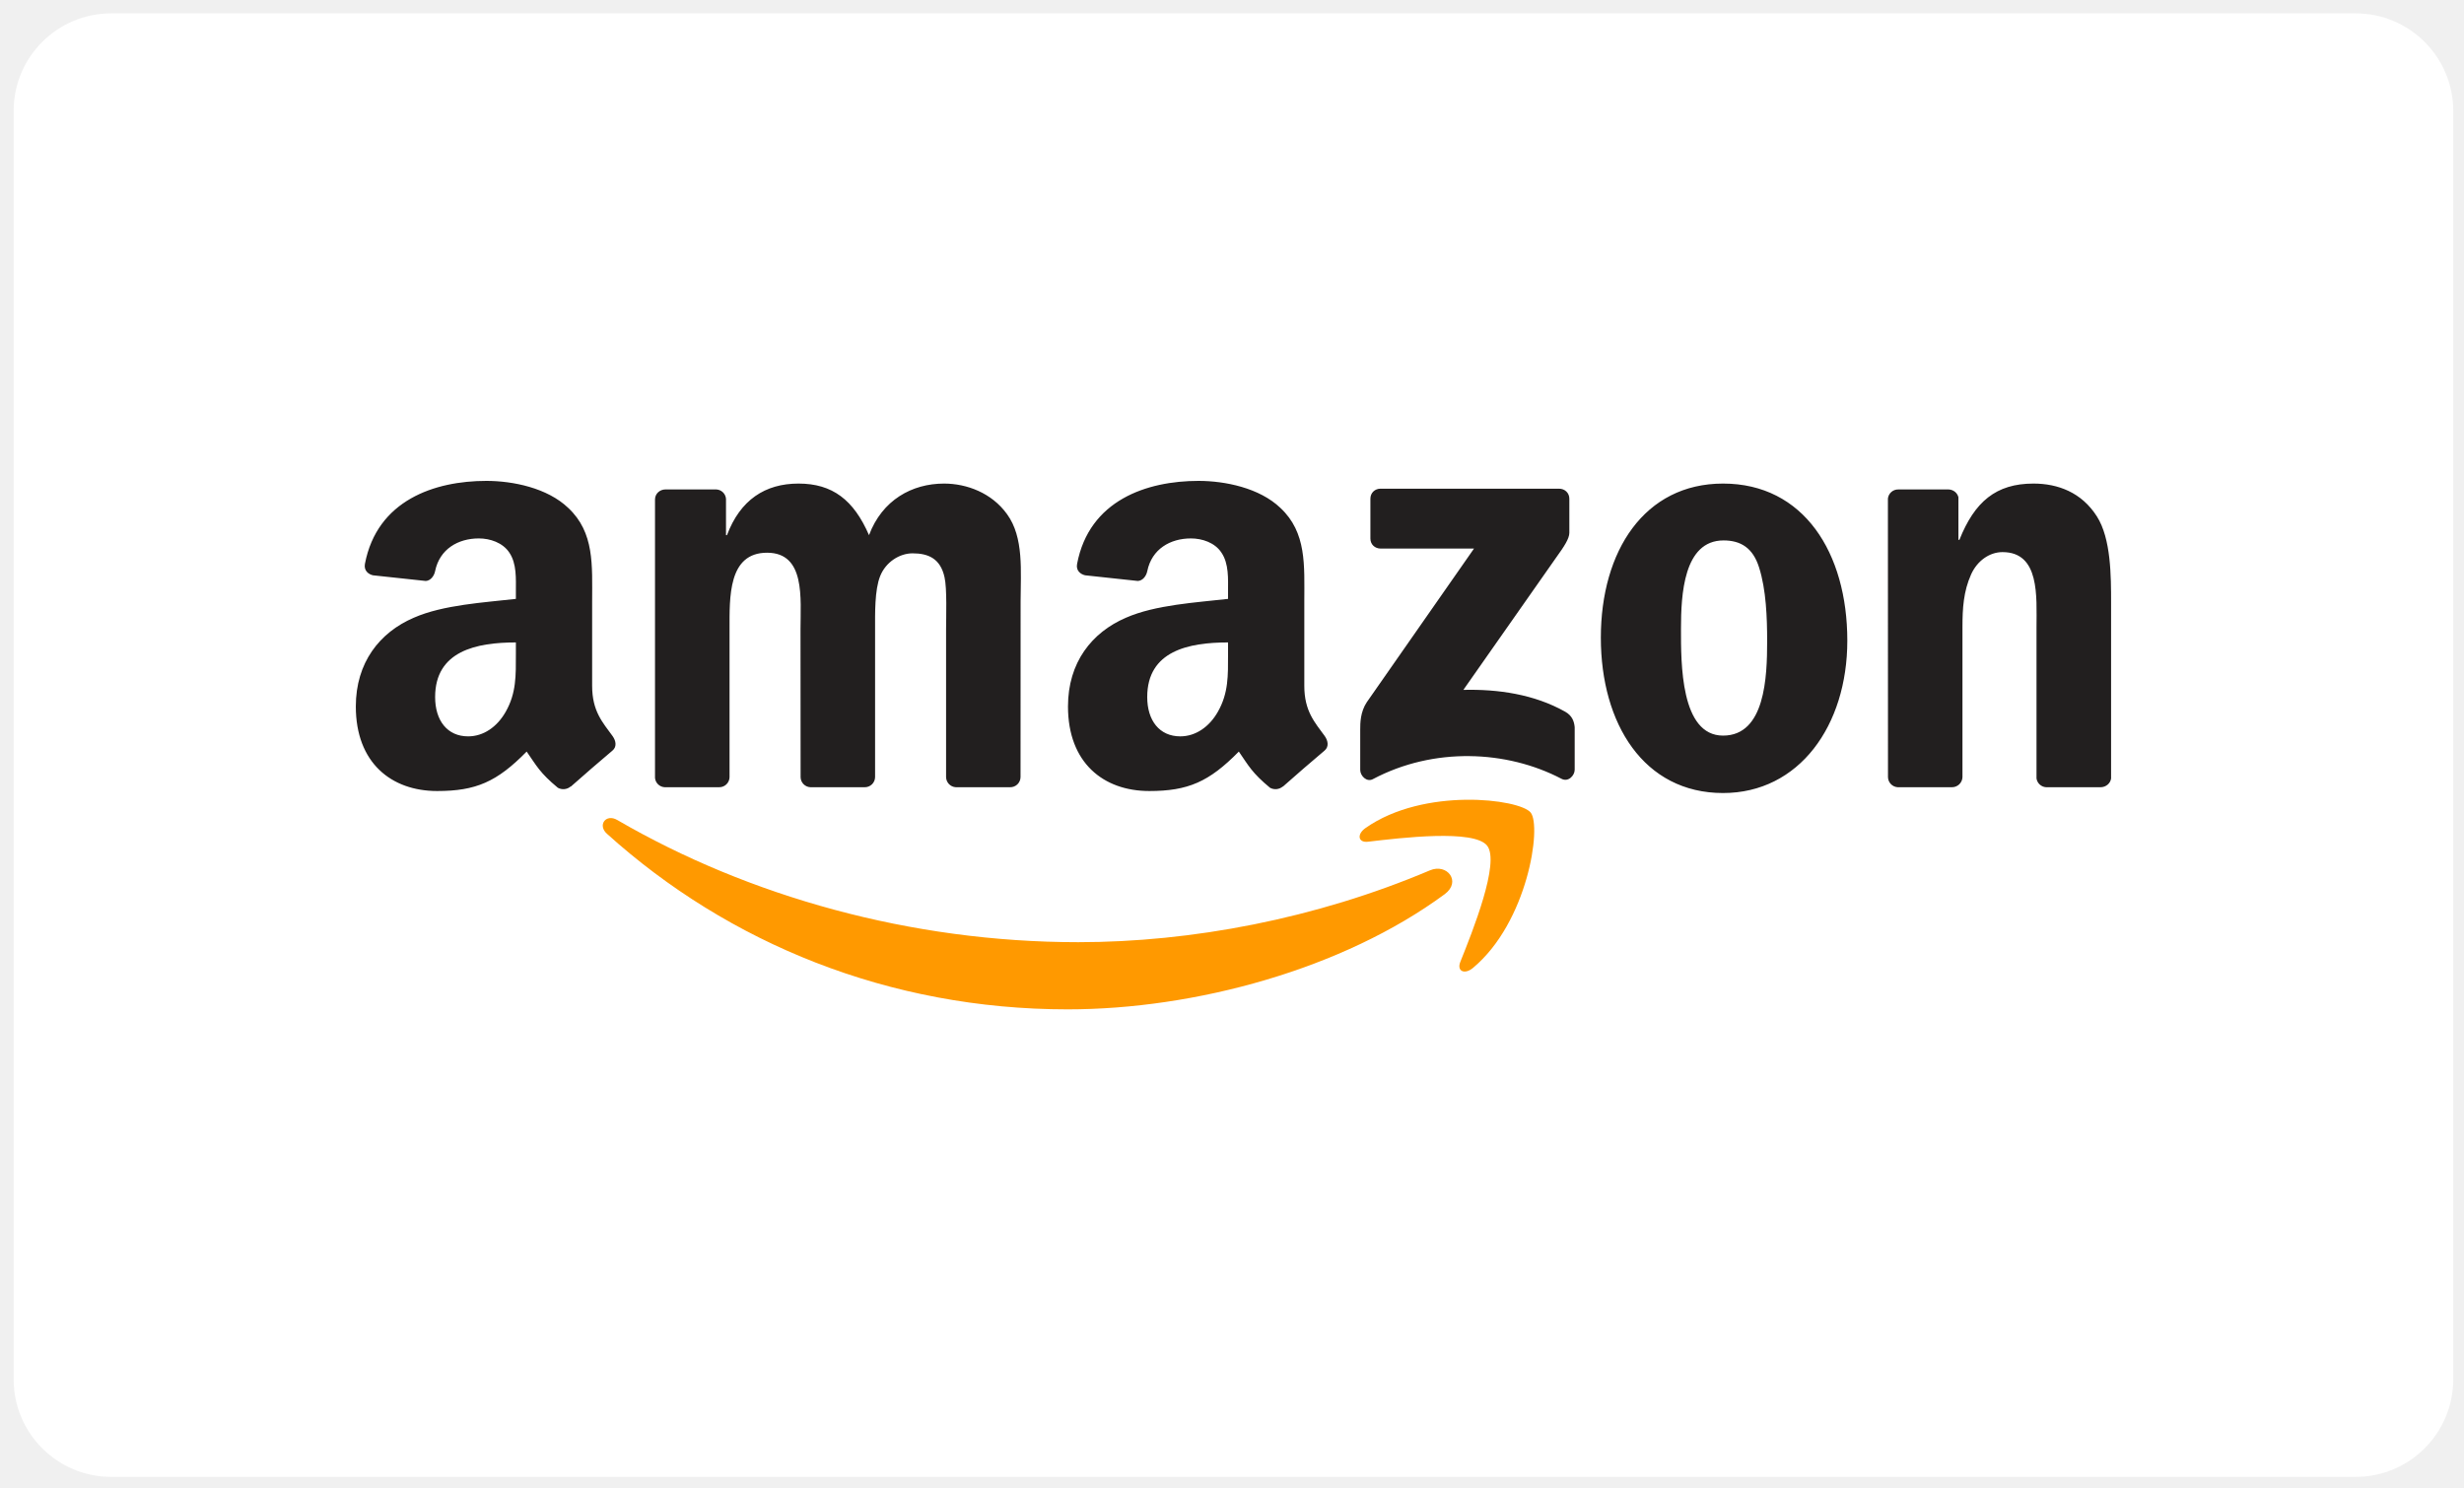
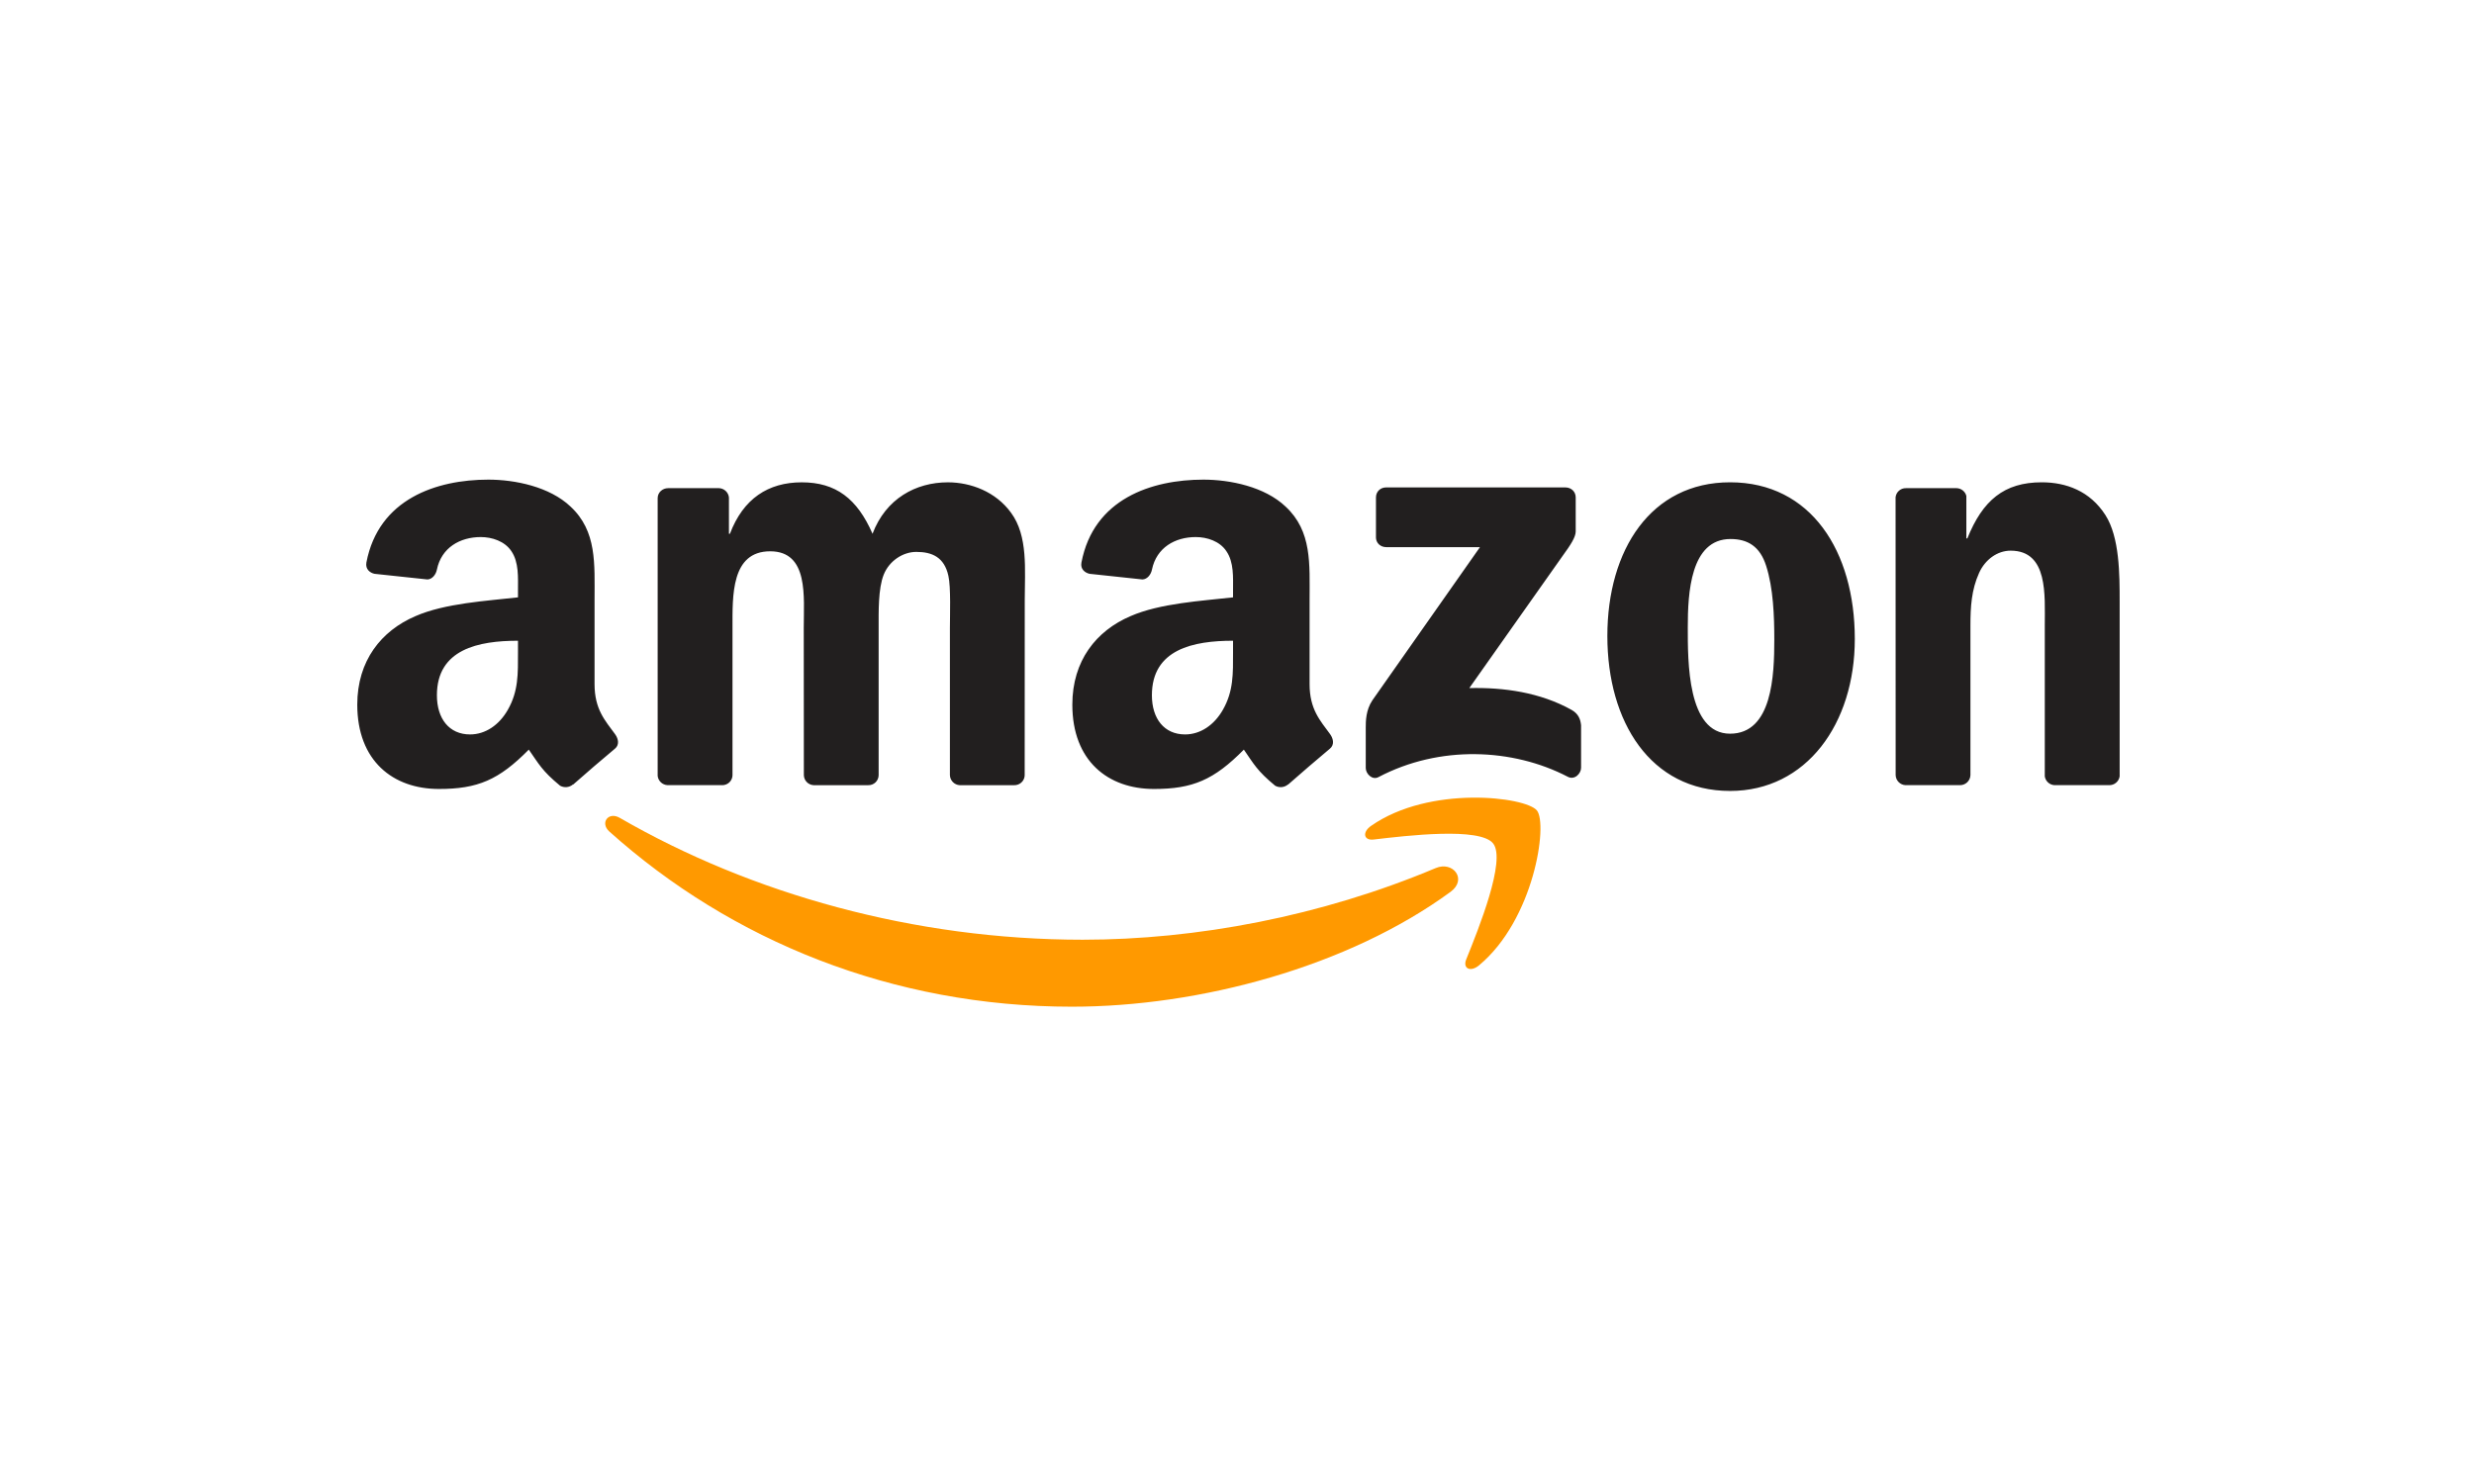
- <svg xmlns="http://www.w3.org/2000/svg" width="101" height="61">
-   <g fill="none" fill-rule="evenodd">
-     <rect fill="#FFF" x=".559" y=".548" width="100" height="60" rx="4" />
-     <path d="M59.22 36.658c-4.18 3.08-10.241 4.723-15.459 4.723-7.316 0-13.902-2.704-18.885-7.201-.391-.354-.04-.836.43-.56 5.377 3.126 12.026 5.007 18.894 5.007 4.632 0 9.727-.958 14.413-2.945.707-.3 1.3.463.607.976" fill="#F90" />
-     <path d="M60.958 34.671c-.532-.682-3.532-.322-4.88-.163-.41.05-.472-.306-.102-.563 2.39-1.68 6.31-1.195 6.767-.632.458.566-.119 4.494-2.364 6.368-.345.288-.673.135-.52-.247.504-1.258 1.635-4.078 1.1-4.763" fill="#F90" />
-     <path d="M56.173 22.081v-1.633c0-.248.188-.413.413-.413h7.32c.234 0 .422.169.422.413v1.398c-.003.235-.2.542-.551 1.027l-3.793 5.41c1.41-.034 2.897.176 4.175.896.288.163.366.4.388.635v1.743c0 .238-.263.517-.538.373-2.252-1.18-5.243-1.308-7.733.012-.254.138-.52-.137-.52-.375V29.91c0-.266.003-.72.27-1.123l4.394-6.297h-3.824c-.235 0-.423-.166-.423-.41M29.474 32.274h-2.227a.42.42 0 01-.398-.379v-11.42c0-.228.191-.41.43-.41h2.076a.42.42 0 01.404.383v1.492h.04c.542-1.442 1.56-2.115 2.932-2.115 1.394 0 2.264.673 2.89 2.115.54-1.442 1.764-2.115 3.076-2.115.933 0 1.954.385 2.578 1.249.704.96.56 2.356.56 3.58l-.003 7.207a.42.42 0 01-.429.413H39.18a.423.423 0 01-.4-.413v-6.053c0-.482.043-1.683-.063-2.14-.166-.767-.664-.983-1.31-.983-.538 0-1.102.36-1.33.936-.229.576-.207 1.54-.207 2.187v6.053a.42.42 0 01-.429.413h-2.224a.42.42 0 01-.4-.413l-.004-6.053c0-1.273.21-3.148-1.371-3.148-1.6 0-1.538 1.828-1.538 3.148v6.053a.42.42 0 01-.43.413M70.63 19.825c3.303 0 5.092 2.835 5.092 6.44 0 3.483-1.976 6.247-5.093 6.247-3.244 0-5.01-2.836-5.01-6.369 0-3.555 1.788-6.318 5.01-6.318m.02 2.331c-1.642 0-1.745 2.235-1.745 3.627 0 1.396-.022 4.375 1.725 4.375 1.726 0 1.807-2.403 1.807-3.868 0-.964-.04-2.115-.332-3.029-.25-.795-.748-1.105-1.456-1.105m9.358 10.118H77.79a.423.423 0 01-.401-.413l-.003-11.423a.421.421 0 01.429-.372h2.064c.194.01.354.14.397.319v1.746h.041c.623-1.561 1.497-2.306 3.035-2.306.999 0 1.973.36 2.6 1.346.582.913.582 2.45.582 3.555v7.188c-.025.2-.21.36-.43.36h-2.232a.422.422 0 01-.395-.36v-6.203c0-1.248.144-3.076-1.393-3.076-.542 0-1.04.363-1.288.914-.313.698-.354 1.393-.354 2.162v6.15a.428.428 0 01-.435.413M50.338 26.82c0 .866.022 1.589-.416 2.359-.354.626-.918 1.01-1.541 1.01-.855 0-1.356-.65-1.356-1.611 0-1.896 1.7-2.24 3.313-2.24v.481m2.246 5.424a.465.465 0 01-.526.053c-.74-.614-.874-.898-1.278-1.484-1.222 1.246-2.09 1.618-3.67 1.618-1.877 0-3.333-1.154-3.333-3.467 0-1.806.977-3.036 2.374-3.637 1.209-.532 2.897-.625 4.187-.773v-.287c0-.53.04-1.155-.272-1.612-.27-.41-.79-.58-1.25-.58-.849 0-1.603.436-1.788 1.337-.038.2-.185.398-.388.407l-2.158-.232c-.182-.04-.386-.187-.332-.466.495-2.616 2.862-3.405 4.98-3.405 1.083 0 2.499.288 3.354 1.108 1.083 1.011.98 2.36.98 3.828v3.467c0 1.042.432 1.499.84 2.062.14.2.171.442-.01.592a94.47 94.47 0 00-1.707 1.477l-.003-.006M21.146 26.82c0 .866.022 1.589-.416 2.359-.354.626-.915 1.01-1.541 1.01-.855 0-1.353-.65-1.353-1.611 0-1.896 1.7-2.24 3.31-2.24v.481m2.246 5.424a.465.465 0 01-.526.053c-.74-.614-.87-.898-1.278-1.484-1.221 1.246-2.086 1.618-3.67 1.618-1.873 0-3.333-1.154-3.333-3.467 0-1.806.98-3.036 2.374-3.637 1.209-.532 2.897-.625 4.187-.773v-.287c0-.53.041-1.155-.269-1.612-.272-.41-.792-.58-1.25-.58-.848 0-1.606.436-1.791 1.337-.038.2-.185.398-.385.407l-2.161-.232c-.182-.04-.382-.187-.332-.466.498-2.616 2.862-3.405 4.98-3.405 1.083 0 2.499.288 3.354 1.108 1.083 1.011.98 2.36.98 3.828v3.467c0 1.042.432 1.499.84 2.062.143.2.175.442-.007.592a94.478 94.478 0 00-1.707 1.477l-.006-.006" fill="#221F1F" />
-   </g>
+ <svg xmlns="http://www.w3.org/2000/svg" width="100" height="60" fill="none">
+   <path fill="#fff" d="M0 0h100v60H0z" />
+   <path fill="#F90" d="M58.634 36.057c-4.139 3.03-10.14 4.645-15.306 4.645-7.244 0-13.765-2.66-18.698-7.082-.387-.349-.04-.823.425-.551 5.324 3.075 11.907 4.925 18.707 4.925 4.586 0 9.631-.943 14.27-2.897.7-.295 1.288.455.602.96" />
+   <path fill="#F90" d="M60.354 34.103c-.526-.671-3.497-.317-4.831-.16-.406.049-.468-.302-.101-.554 2.366-1.653 6.247-1.176 6.7-.622.453.557-.118 4.42-2.34 6.264-.342.283-.667.132-.516-.243.5-1.238 1.618-4.012 1.088-4.685" />
+   <path fill="#221F1F" d="M55.617 21.72v-1.607c0-.244.186-.406.409-.406h7.247c.232 0 .418.166.418.406v1.375c-.003.231-.198.533-.545 1.01L59.39 27.82c1.396-.033 2.868.174 4.134.882.285.16.362.393.384.624v1.715c0 .234-.26.508-.533.367-2.23-1.161-5.19-1.287-7.656.011-.252.136-.515-.134-.515-.369v-1.63c0-.26.003-.707.267-1.104l4.35-6.194h-3.785c-.233 0-.42-.162-.42-.402M29.182 31.744h-2.205a.42.42 0 0 1-.394-.373V20.14c0-.224.19-.403.426-.403h2.055a.42.42 0 0 1 .4.377v1.467h.04c.537-1.418 1.545-2.08 2.903-2.08 1.38 0 2.242.662 2.861 2.08.535-1.418 1.747-2.08 3.046-2.08.924 0 1.935.379 2.552 1.229.697.944.555 2.317.555 3.52l-.003 7.09a.41.41 0 0 1-.265.378.4.4 0 0 1-.16.028h-2.2a.42.42 0 0 1-.397-.406v-5.954c0-.474.043-1.655-.062-2.105-.165-.754-.658-.967-1.297-.967-.533 0-1.091.354-1.317.92-.227.567-.205 1.516-.205 2.152v5.954a.41.41 0 0 1-.425.406h-2.202a.417.417 0 0 1-.396-.406l-.004-5.954c0-1.252.208-3.096-1.357-3.096-1.584 0-1.523 1.798-1.523 3.096v5.954a.41.41 0 0 1-.265.378.4.4 0 0 1-.16.028M69.931 19.5c3.27 0 5.041 2.789 5.041 6.334 0 3.426-1.956 6.145-5.042 6.145-3.212 0-4.96-2.79-4.96-6.264 0-3.497 1.77-6.215 4.96-6.215m.019 2.293c-1.626 0-1.728 2.198-1.728 3.567 0 1.374-.022 4.304 1.708 4.304 1.709 0 1.789-2.364 1.789-3.805 0-.948-.04-2.08-.329-2.98-.247-.781-.74-1.086-1.44-1.086m9.264 9.952H77.02a.42.42 0 0 1-.397-.406l-.003-11.236a.413.413 0 0 1 .425-.366h2.043a.42.42 0 0 1 .393.314v1.717h.04c.618-1.535 1.483-2.268 3.006-2.268.989 0 1.953.354 2.574 1.324.576.898.576 2.41.576 3.497v7.07a.42.42 0 0 1-.425.354h-2.21a.42.42 0 0 1-.391-.354V25.29c0-1.228.142-3.026-1.38-3.026-.536 0-1.03.357-1.275.899-.31.687-.35 1.37-.35 2.127v6.049a.42.42 0 0 1-.431.406M49.84 26.38v-.474c-1.597 0-3.28.339-3.28 2.204 0 .945.495 1.584 1.342 1.584.617 0 1.175-.378 1.526-.993.434-.758.412-1.469.412-2.32m2.223 5.335a.46.46 0 0 1-.52.052c-.733-.604-.866-.884-1.266-1.46-1.21 1.226-2.069 1.591-3.633 1.591-1.859 0-3.3-1.135-3.3-3.41 0-1.776.967-2.986 2.35-3.577 1.197-.523 2.868-.615 4.146-.76v-.283c0-.521.04-1.136-.27-1.585-.267-.404-.782-.57-1.237-.57-.84 0-1.587.428-1.77 1.314-.038.197-.184.392-.385.4l-2.136-.228c-.18-.039-.383-.184-.329-.458.49-2.573 2.834-3.35 4.93-3.35 1.073 0 2.475.284 3.321 1.09 1.073.995.97 2.322.97 3.766v3.41c0 1.025.428 1.474.832 2.028.139.197.17.435-.01.583q-.853.715-1.69 1.452zM20.937 26.38v-.474c-1.594 0-3.277.339-3.277 2.204 0 .945.493 1.584 1.34 1.584.619 0 1.174-.378 1.525-.993.434-.758.412-1.469.412-2.32m2.223 5.335a.46.46 0 0 1-.52.052c-.733-.604-.862-.884-1.266-1.46-1.209 1.226-2.065 1.591-3.633 1.591-1.855 0-3.3-1.135-3.3-3.41 0-1.776.97-2.986 2.35-3.577 1.197-.523 2.869-.615 4.146-.76v-.283c0-.521.04-1.136-.267-1.585-.269-.404-.784-.57-1.237-.57-.84 0-1.59.428-1.773 1.314-.038.197-.184.392-.382.4l-2.14-.228c-.18-.039-.377-.184-.328-.458.493-2.573 2.834-3.35 4.93-3.35 1.073 0 2.475.284 3.322 1.09 1.072.995.97 2.322.97 3.766v3.41c0 1.025.427 1.474.831 2.028.142.197.174.435-.006.583q-.855.715-1.69 1.452z" />
</svg>
